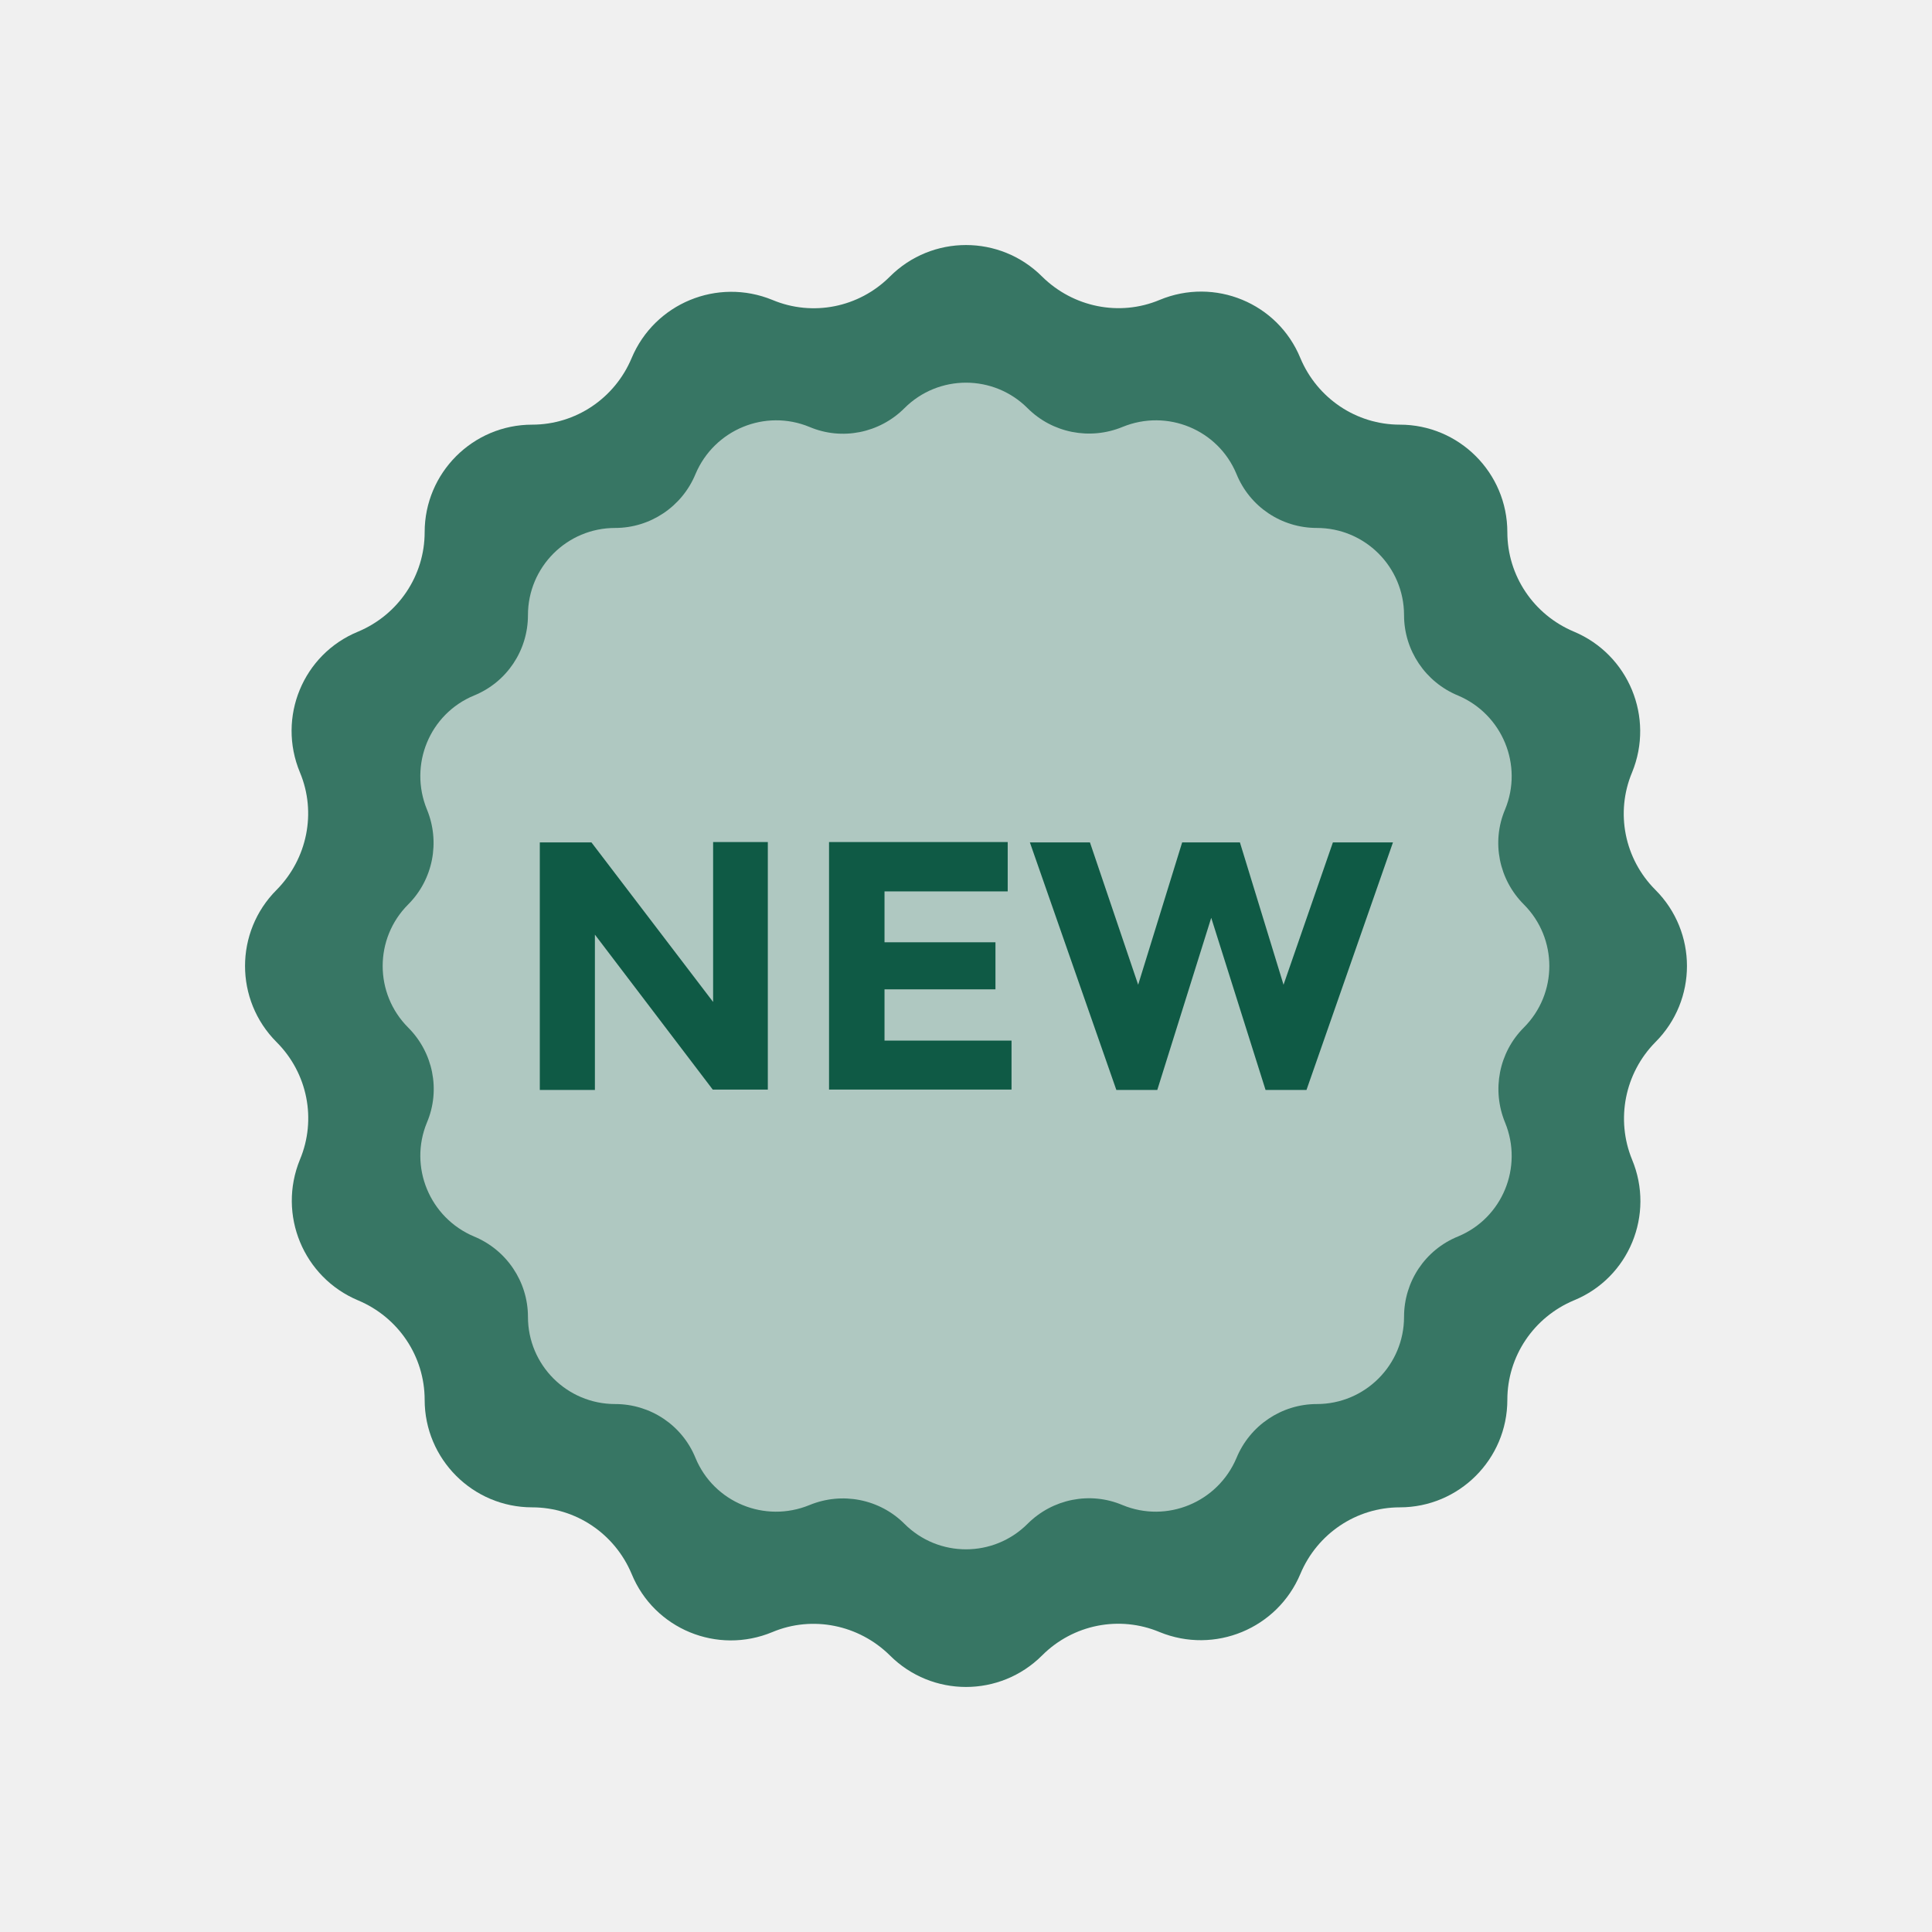
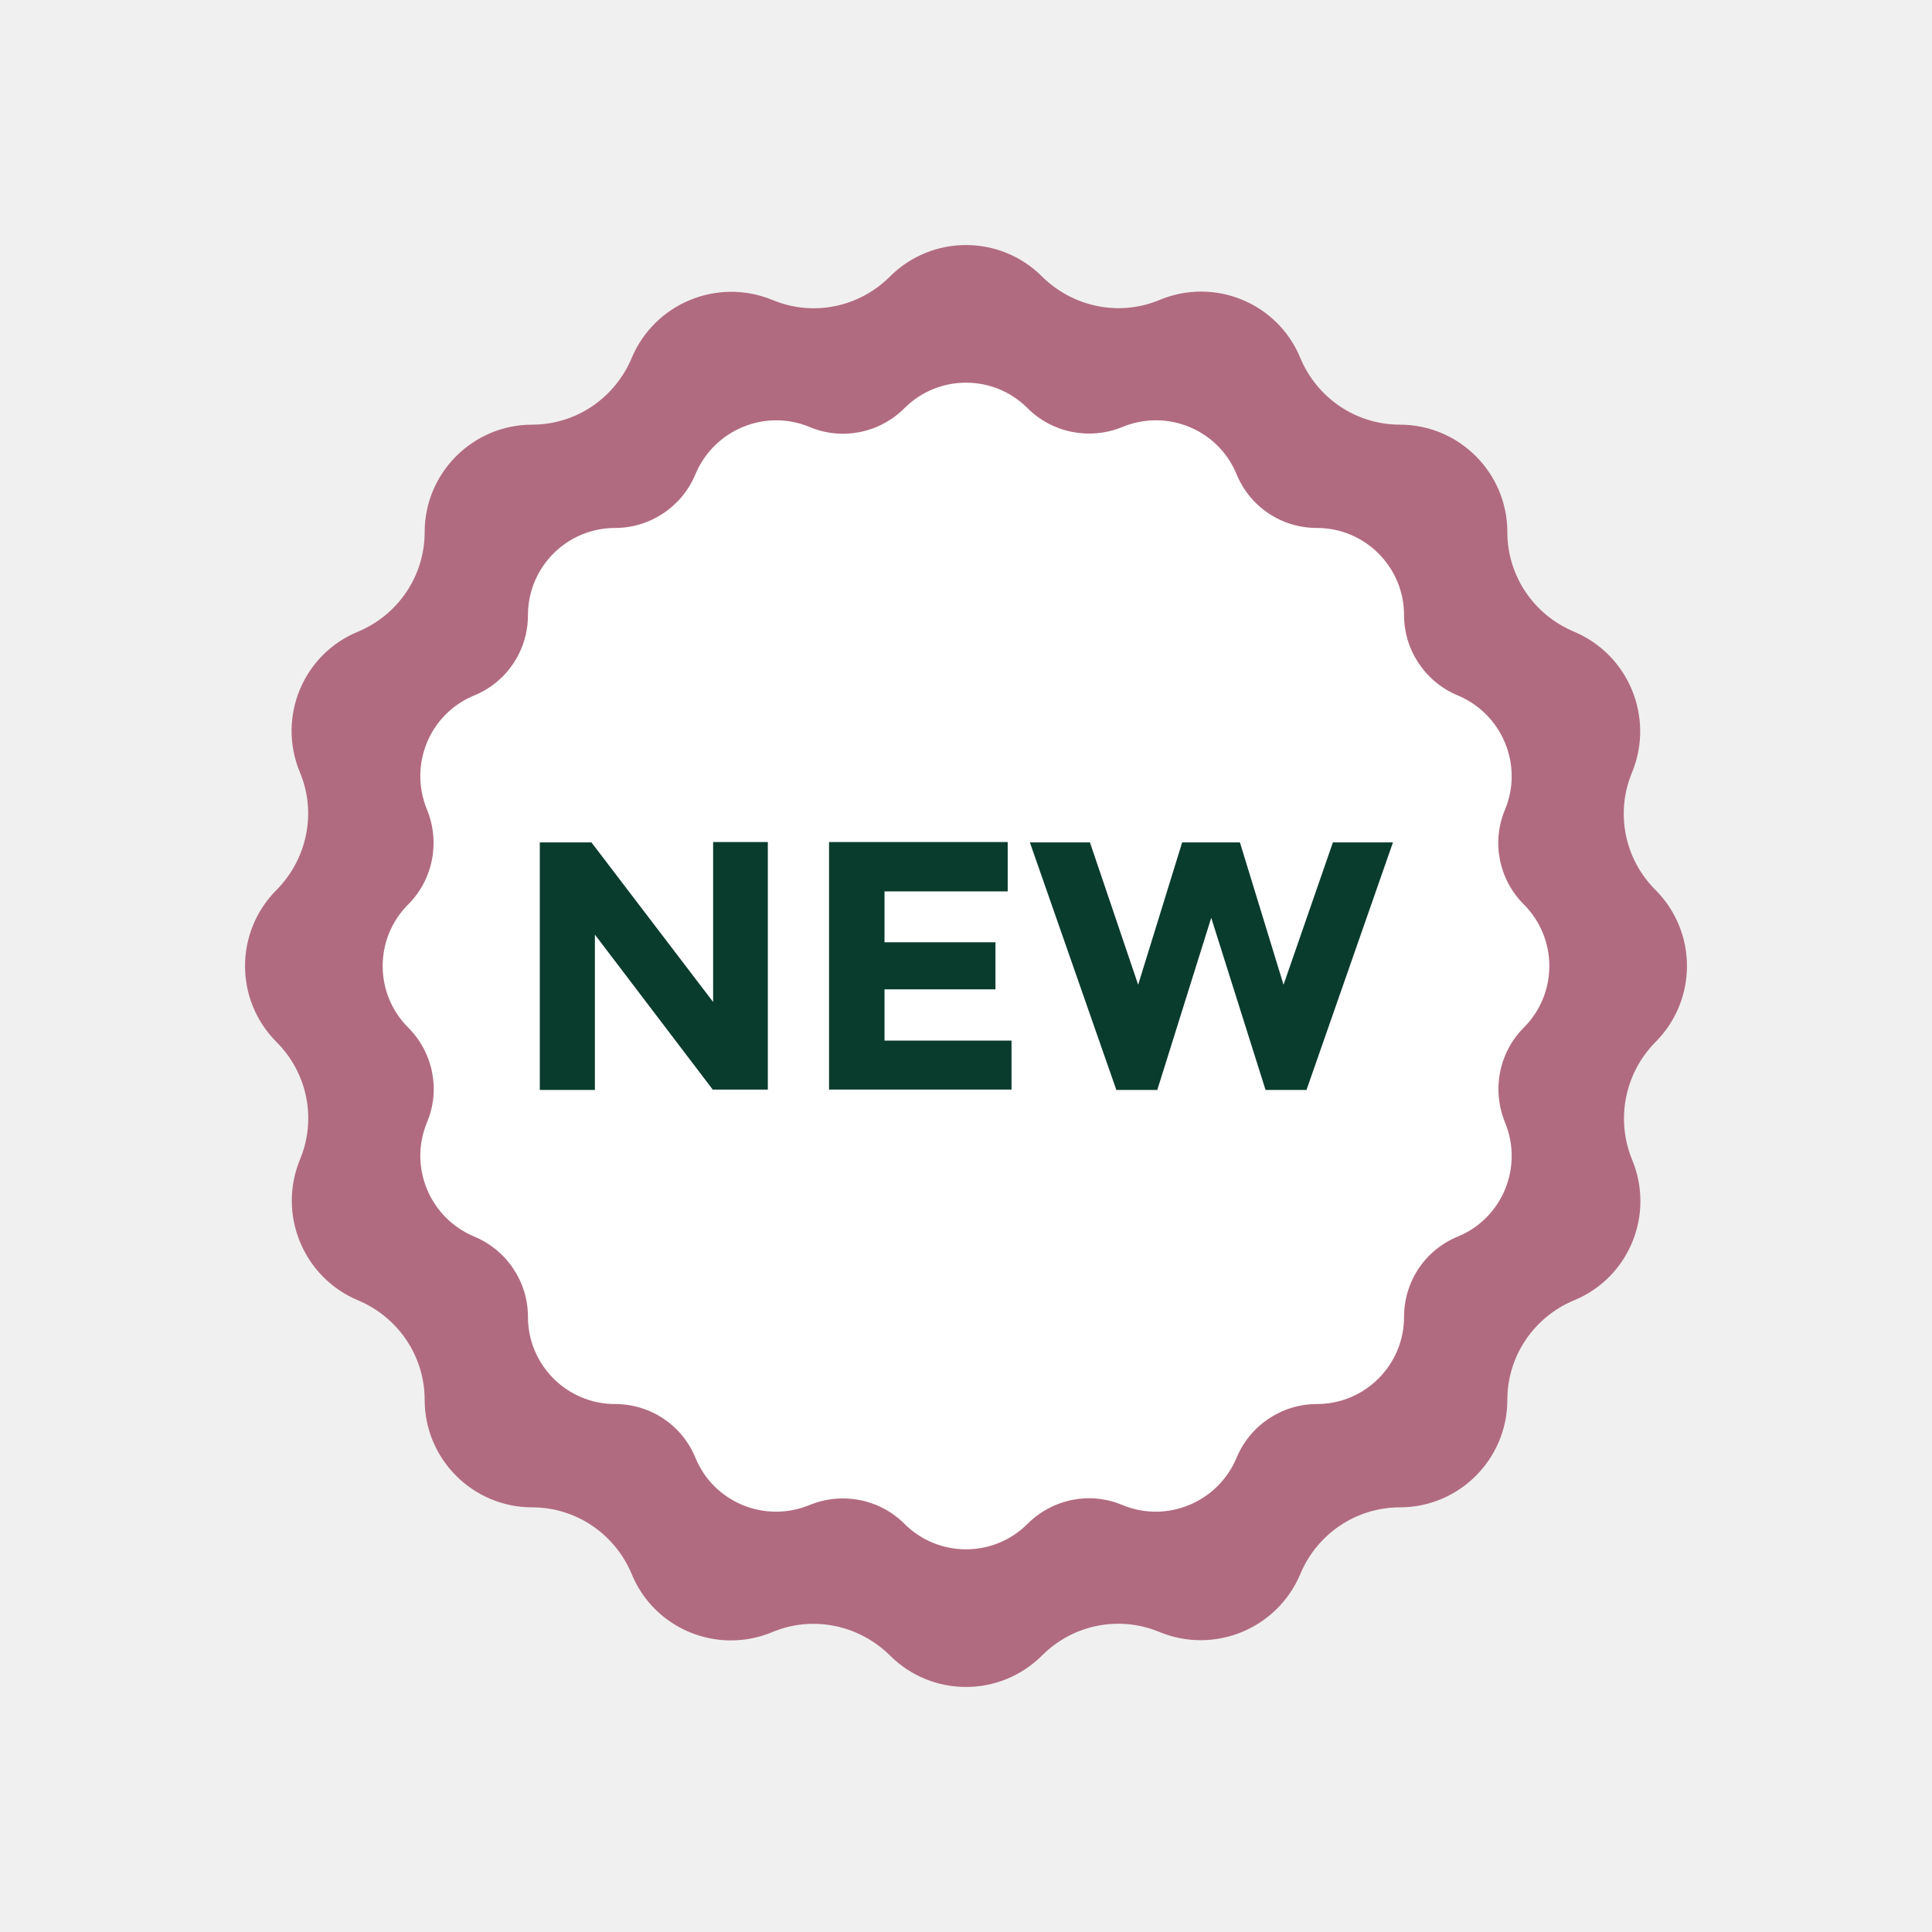
<svg xmlns="http://www.w3.org/2000/svg" version="1.1" id="Layer_1" x="0px" y="0px" viewBox="0 0 505 505" style="enable-background:new 0 0 505 505;" xml:space="preserve">
-   <path style="fill:#377664;" d="M432.7,272.4L432.7,272.4c11-11,11-28.8,0-39.8l0,0c-8.1-8.1-10.5-20.2-6.1-30.7l0,0  c5.9-14.4-0.9-30.8-15.2-36.8l0,0c-10.5-4.4-17.4-14.6-17.4-26l0,0c0-15.5-12.6-28.1-28.1-28.1l0,0c-11.4,0-21.6-6.9-26-17.4l0,0  c-5.9-14.4-22.4-21.2-36.8-15.2l0,0c-10.5,4.4-22.6,1.9-30.7-6.1l0,0c-11-11-28.8-11-39.8,0l0,0c-8.1,8.1-20.2,10.5-30.7,6.1l0,0  c-14.4-5.9-30.8,0.9-36.8,15.2l0,0c-4.4,10.5-14.6,17.4-26,17.4l0,0c-15.5,0-28.1,12.6-28.1,28.1l0,0c0,11.4-6.9,21.6-17.4,26l0,0  c-14.4,5.9-21.2,22.4-15.2,36.8l0,0c4.4,10.5,1.9,22.6-6.1,30.7l0,0c-11,11-11,28.8,0,39.8l0,0c8.1,8.1,10.5,20.2,6.1,30.7l0,0  c-5.9,14.4,0.9,30.8,15.2,36.8l0,0c10.5,4.4,17.4,14.6,17.4,26l0,0c0,15.5,12.6,28.1,28.1,28.1l0,0c11.4,0,21.6,6.9,26,17.4l0,0  c5.9,14.4,22.4,21.2,36.8,15.2l0,0c10.5-4.4,22.6-1.9,30.7,6.1l0,0c11,11,28.8,11,39.8,0l0,0c8.1-8.1,20.2-10.5,30.7-6.1l0,0  c14.4,5.9,30.8-0.9,36.8-15.2l0,0c4.4-10.5,14.6-17.4,26-17.4l0,0c15.5,0,28.1-12.6,28.1-28.1l0,0c0-11.4,6.9-21.6,17.4-26l0,0  c14.4-5.9,21.2-22.4,15.2-36.8l0,0C422.3,292.6,424.7,280.5,432.7,272.4z" />
-   <path style="fill:#afc8c1;" d="M398.3,268.6L398.3,268.6c8.9-8.9,8.9-23.3,0-32.2l0,0c-6.5-6.5-8.5-16.3-4.9-24.8l0,0  c4.8-11.6-0.7-24.9-12.3-29.8l0,0c-8.5-3.5-14.1-11.8-14.1-21l0,0c0-12.6-10.2-22.8-22.8-22.8l0,0c-9.2,0-17.5-5.5-21-14.1l0,0  c-4.8-11.6-18.1-17.1-29.8-12.3l0,0c-8.5,3.5-18.3,1.6-24.8-4.9l0,0c-8.9-8.9-23.3-8.9-32.2,0l0,0c-6.5,6.5-16.3,8.5-24.8,4.9l0,0  c-11.6-4.8-24.9,0.7-29.8,12.3l0,0c-3.5,8.5-11.8,14.1-21,14.1l0,0c-12.6,0-22.8,10.2-22.8,22.8l0,0c0,9.2-5.5,17.5-14.1,21l0,0  c-11.6,4.8-17.1,18.1-12.3,29.8l0,0c3.5,8.5,1.6,18.3-4.9,24.8l0,0c-8.9,8.9-8.9,23.3,0,32.2l0,0c6.5,6.5,8.5,16.3,4.9,24.8l0,0  c-4.8,11.6,0.7,24.9,12.3,29.8l0,0c8.5,3.5,14.1,11.8,14.1,21l0,0c0,12.6,10.2,22.8,22.8,22.8l0,0c9.2,0,17.5,5.5,21,14.1l0,0  c4.8,11.6,18.1,17.1,29.8,12.3l0,0c8.5-3.5,18.3-1.6,24.8,4.9l0,0c8.9,8.9,23.3,8.9,32.2,0l0,0c6.5-6.5,16.3-8.5,24.8-4.9l0,0  c11.6,4.8,24.9-0.7,29.8-12.3l0,0c3.5-8.5,11.8-14.1,21-14.1l0,0c12.6,0,22.8-10.2,22.8-22.8l0,0c0-9.2,5.5-17.5,14.1-21l0,0  c11.6-4.8,17.1-18.1,12.3-29.8l0,0C389.9,284.9,391.8,275.1,398.3,268.6z" />
+   <path style="fill:#b16b80;" d="M432.7,272.4L432.7,272.4c11-11,11-28.8,0-39.8l0,0c-8.1-8.1-10.5-20.2-6.1-30.7l0,0  c5.9-14.4-0.9-30.8-15.2-36.8l0,0c-10.5-4.4-17.4-14.6-17.4-26l0,0c0-15.5-12.6-28.1-28.1-28.1l0,0c-11.4,0-21.6-6.9-26-17.4l0,0  c-5.9-14.4-22.4-21.2-36.8-15.2l0,0c-10.5,4.4-22.6,1.9-30.7-6.1l0,0c-11-11-28.8-11-39.8,0l0,0c-8.1,8.1-20.2,10.5-30.7,6.1l0,0  c-14.4-5.9-30.8,0.9-36.8,15.2l0,0c-4.4,10.5-14.6,17.4-26,17.4l0,0c-15.5,0-28.1,12.6-28.1,28.1l0,0c0,11.4-6.9,21.6-17.4,26l0,0  c-14.4,5.9-21.2,22.4-15.2,36.8l0,0c4.4,10.5,1.9,22.6-6.1,30.7l0,0c-11,11-11,28.8,0,39.8l0,0c8.1,8.1,10.5,20.2,6.1,30.7l0,0  c-5.9,14.4,0.9,30.8,15.2,36.8l0,0c10.5,4.4,17.4,14.6,17.4,26l0,0c0,15.5,12.6,28.1,28.1,28.1l0,0c11.4,0,21.6,6.9,26,17.4l0,0  c5.9,14.4,22.4,21.2,36.8,15.2l0,0c10.5-4.4,22.6-1.9,30.7,6.1l0,0c11,11,28.8,11,39.8,0l0,0c8.1-8.1,20.2-10.5,30.7-6.1l0,0  c14.4,5.9,30.8-0.9,36.8-15.2l0,0c4.4-10.5,14.6-17.4,26-17.4l0,0c15.5,0,28.1-12.6,28.1-28.1l0,0c0-11.4,6.9-21.6,17.4-26l0,0  c14.4-5.9,21.2-22.4,15.2-36.8l0,0C422.3,292.6,424.7,280.5,432.7,272.4z" />
+   <path style="fill:#ffffff;" d="M398.3,268.6L398.3,268.6c8.9-8.9,8.9-23.3,0-32.2l0,0c-6.5-6.5-8.5-16.3-4.9-24.8l0,0  c4.8-11.6-0.7-24.9-12.3-29.8l0,0c-8.5-3.5-14.1-11.8-14.1-21l0,0c0-12.6-10.2-22.8-22.8-22.8l0,0c-9.2,0-17.5-5.5-21-14.1l0,0  c-4.8-11.6-18.1-17.1-29.8-12.3l0,0c-8.5,3.5-18.3,1.6-24.8-4.9l0,0c-8.9-8.9-23.3-8.9-32.2,0l0,0c-6.5,6.5-16.3,8.5-24.8,4.9l0,0  c-11.6-4.8-24.9,0.7-29.8,12.3l0,0c-3.5,8.5-11.8,14.1-21,14.1l0,0c-12.6,0-22.8,10.2-22.8,22.8l0,0c0,9.2-5.5,17.5-14.1,21l0,0  c-11.6,4.8-17.1,18.1-12.3,29.8l0,0c3.5,8.5,1.6,18.3-4.9,24.8l0,0c-8.9,8.9-8.9,23.3,0,32.2l0,0c6.5,6.5,8.5,16.3,4.9,24.8l0,0  c-4.8,11.6,0.7,24.9,12.3,29.8l0,0c8.5,3.5,14.1,11.8,14.1,21l0,0c0,12.6,10.2,22.8,22.8,22.8l0,0c9.2,0,17.5,5.5,21,14.1l0,0  c4.8,11.6,18.1,17.1,29.8,12.3l0,0c8.5-3.5,18.3-1.6,24.8,4.9l0,0c8.9,8.9,23.3,8.9,32.2,0l0,0c6.5-6.5,16.3-8.5,24.8-4.9l0,0  c11.6,4.8,24.9-0.7,29.8-12.3l0,0c3.5-8.5,11.8-14.1,21-14.1l0,0c12.6,0,22.8-10.2,22.8-22.8l0,0c0-9.2,5.5-17.5,14.1-21l0,0  c11.6-4.8,17.1-18.1,12.3-29.8l0,0C389.9,284.9,391.8,275.1,398.3,268.6z" />
  <g>
-     <path style="fill:#0f5a45;" d="M186.3,220.1h14.4v64.7h-14.4l-30.8-40.5v40.6h-14.4v-64.7h13.5l31.8,41.7v-41.8H186.3z" />
-     <path style="fill:#0f5a45;" d="M263.4,220.1V233h-32.2v13.3h29v12.3h-29V272h33.2v12.8h-47.7v-64.7L263.4,220.1L263.4,220.1z" />
-     <path style="fill:#0f5a45;" d="M297.5,257.4l11.5-37.2h15.1l11.4,37.2l12.9-37.2h15.7l-22.6,64.7h-10.7l-14.2-45l-14.1,45h-10.7   l-22.6-64.7h15.7L297.5,257.4z" />
+     <path style="fill:#0a3c2e;" d="M186.3,220.1h14.4v64.7h-14.4l-30.8-40.5v40.6h-14.4v-64.7h13.5l31.8,41.7v-41.8H186.3z" />
+     <path style="fill:#0a3c2e;" d="M263.4,220.1V233h-32.2v13.3h29v12.3h-29V272h33.2v12.8h-47.7v-64.7L263.4,220.1L263.4,220.1z" />
+     <path style="fill:#0a3c2e;" d="M297.5,257.4l11.5-37.2h15.1l11.4,37.2l12.9-37.2h15.7l-22.6,64.7h-10.7l-14.2-45l-14.1,45h-10.7   l-22.6-64.7h15.7L297.5,257.4z" />
  </g>
</svg>
